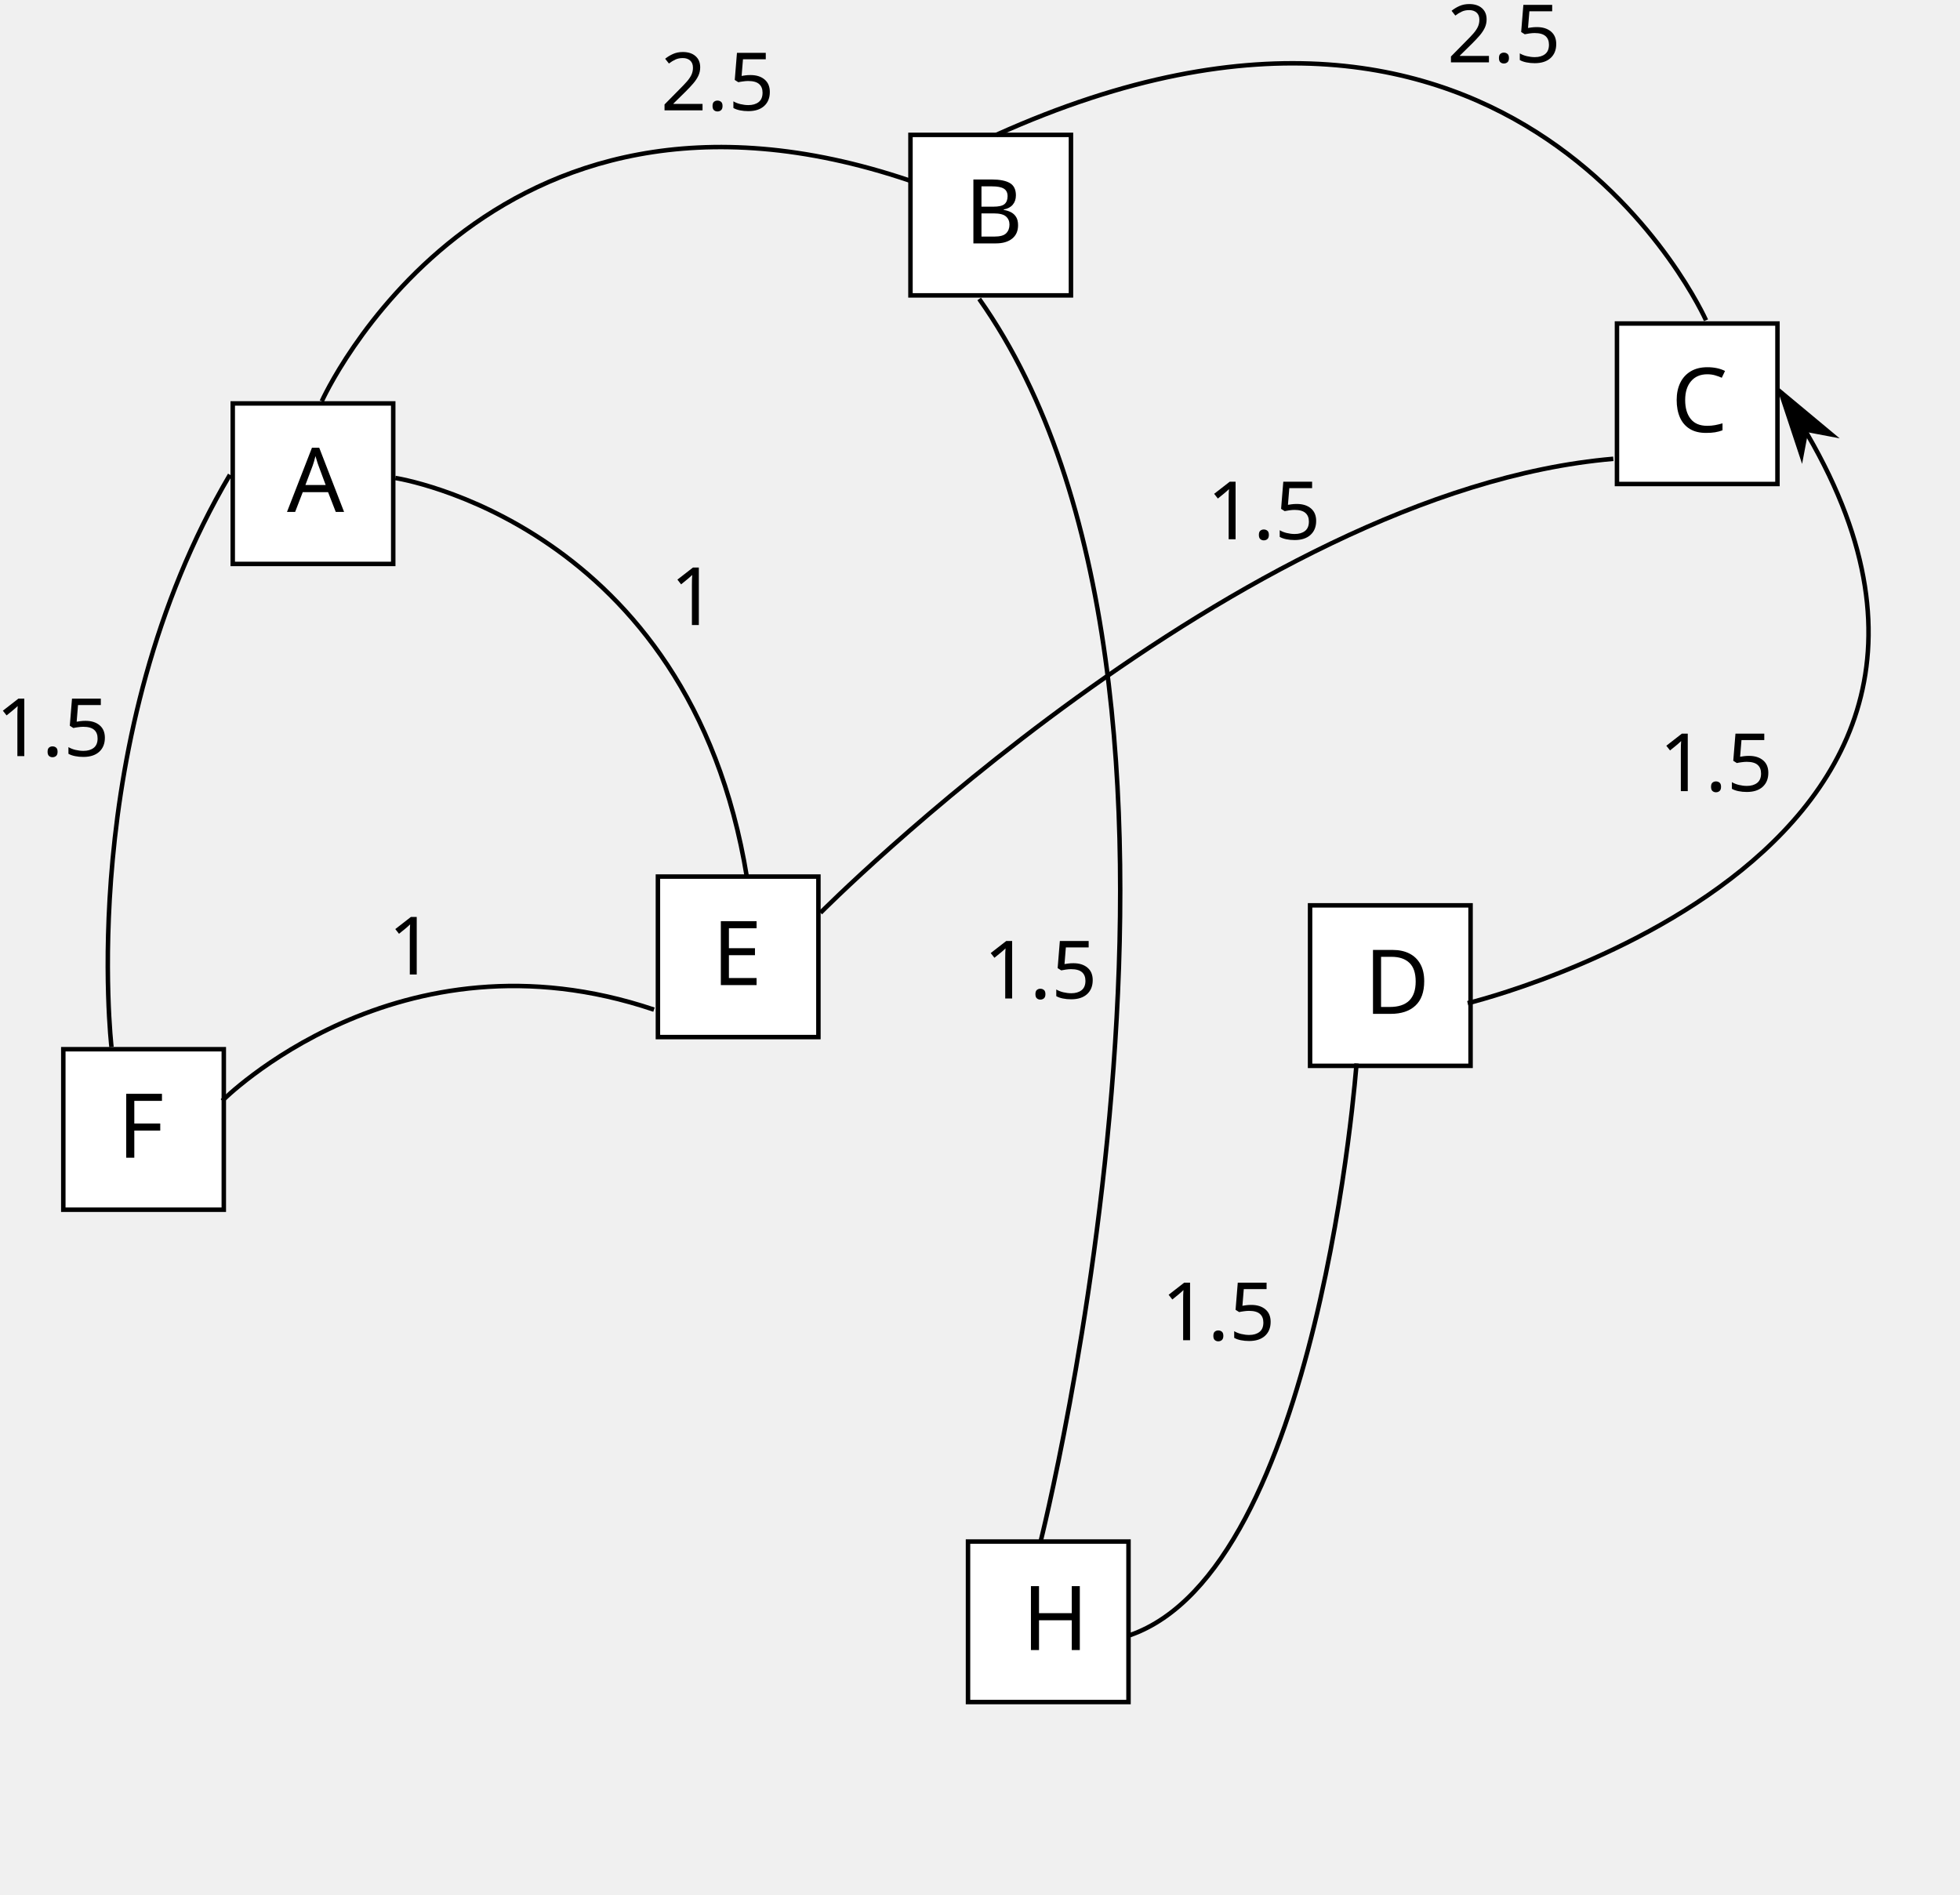
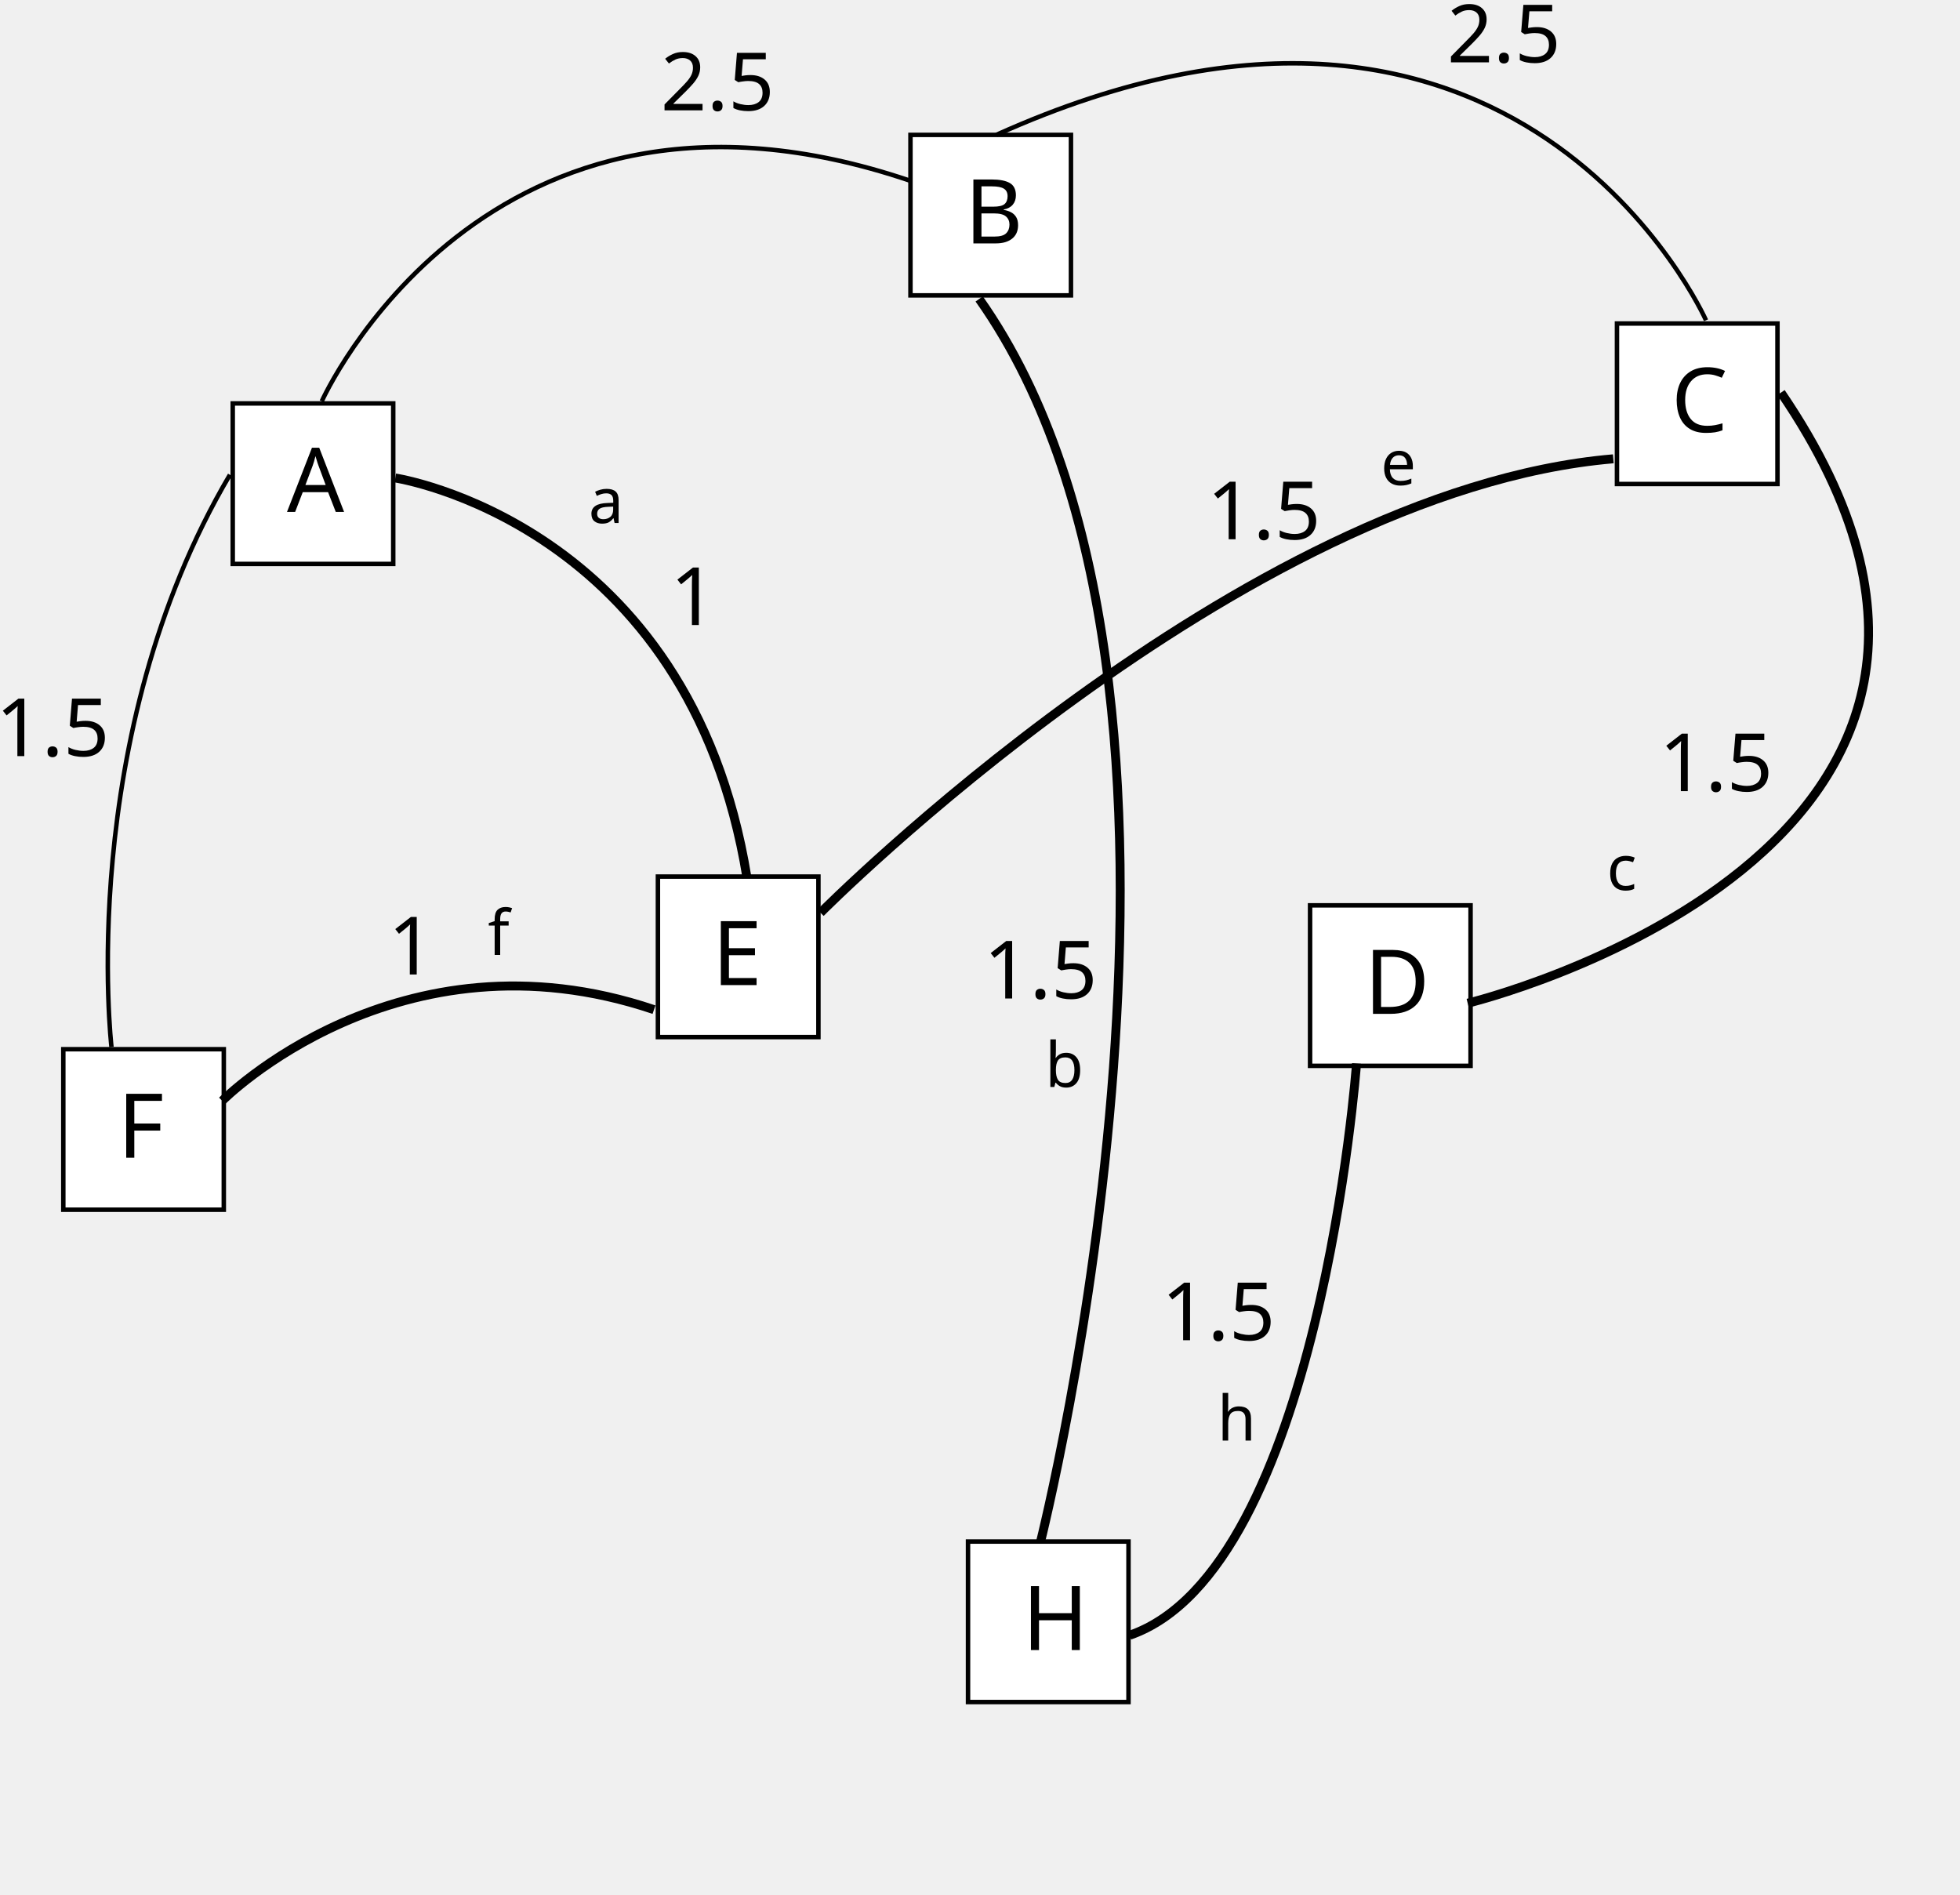
<svg xmlns="http://www.w3.org/2000/svg" width="875.866" height="846.711" id="svg3845" version="1.1">
  <defs id="defs3847">
    <marker orient="auto" refY="0" refX="0" id="Arrow1Lend" style="overflow:visible">
      <path id="path4418" d="M 0,0 5,-5 -12.5,0 5,5 0,0 z" style="fill-rule:evenodd;stroke:#000000;stroke-width:1pt" transform="matrix(-0.8,0,0,-0.8,-10,0)" />
    </marker>
  </defs>
  <g id="layer1" transform="translate(-16.20562,-73.05861)">
    <rect style="fill:#ffffff;fill-opacity:1;stroke:#000000;stroke-width:2;stroke-miterlimit:4;stroke-opacity:1;stroke-dasharray:none;stroke-dashoffset:0" id="rect3853" width="71.721" height="71.721" x="120.208" y="253.332" />
    <text xml:space="preserve" style="font-size:20px;font-style:normal;font-weight:normal;line-height:125%;letter-spacing:0px;word-spacing:0px;fill:#000000;fill-opacity:1;stroke:none;font-family:Sans" x="144.452" y="301.819" id="text3855">
      <tspan id="tspan3857" x="144.452" y="301.819" style="font-size:40px">A</tspan>
    </text>
    <rect y="133.332" x="423.065" height="71.721" width="71.721" id="rect3859" style="fill:#ffffff;fill-opacity:1;stroke:#000000;stroke-width:2;stroke-miterlimit:4;stroke-opacity:1;stroke-dasharray:none;stroke-dashoffset:0" />
    <text id="text3861" y="181.819" x="447.309" style="font-size:20px;font-style:normal;font-weight:normal;line-height:125%;letter-spacing:0px;word-spacing:0px;fill:#000000;fill-opacity:1;stroke:none;font-family:Sans" xml:space="preserve">
      <tspan style="font-size:40px" y="181.819" x="447.309" id="tspan3863">B</tspan>
    </text>
    <rect style="fill:#ffffff;fill-opacity:1;stroke:#000000;stroke-width:2;stroke-miterlimit:4;stroke-opacity:1;stroke-dasharray:none;stroke-dashoffset:0" id="rect3865" width="71.721" height="71.721" x="738.78" y="217.617" />
    <text xml:space="preserve" style="font-size:20px;font-style:normal;font-weight:normal;line-height:125%;letter-spacing:0px;word-spacing:0px;fill:#000000;fill-opacity:1;stroke:none;font-family:Sans" x="763.023" y="266.105" id="text3867">
      <tspan id="tspan3869" x="763.023" y="266.105" style="font-size:40px">C</tspan>
    </text>
    <rect y="477.617" x="601.637" height="71.721" width="71.721" id="rect3871" style="fill:#ffffff;fill-opacity:1;stroke:#000000;stroke-width:2;stroke-miterlimit:4;stroke-opacity:1;stroke-dasharray:none;stroke-dashoffset:0" />
    <text id="text3873" y="526.105" x="625.88" style="font-size:20px;font-style:normal;font-weight:normal;line-height:125%;letter-spacing:0px;word-spacing:0px;fill:#000000;fill-opacity:1;stroke:none;font-family:Sans" xml:space="preserve">
      <tspan style="font-size:40px" y="526.105" x="625.88" id="tspan3875">D</tspan>
    </text>
    <rect style="fill:#ffffff;fill-opacity:1;stroke:#000000;stroke-width:2;stroke-miterlimit:4;stroke-opacity:1;stroke-dasharray:none;stroke-dashoffset:0" id="rect3877" width="71.721" height="71.721" x="310.208" y="464.76" />
    <text xml:space="preserve" style="font-size:20px;font-style:normal;font-weight:normal;line-height:125%;letter-spacing:0px;word-spacing:0px;fill:#000000;fill-opacity:1;stroke:none;font-family:Sans" x="334.452" y="513.247" id="text3879">
      <tspan id="tspan3881" x="334.452" y="513.247" style="font-size:40px">E</tspan>
    </text>
    <rect y="541.903" x="44.494" height="71.721" width="71.721" id="rect3883" style="fill:#ffffff;fill-opacity:1;stroke:#000000;stroke-width:2;stroke-miterlimit:4;stroke-opacity:1;stroke-dasharray:none;stroke-dashoffset:0" />
    <text id="text3885" y="590.39" x="68.738" style="font-size:20px;font-style:normal;font-weight:normal;line-height:125%;letter-spacing:0px;word-spacing:0px;fill:#000000;fill-opacity:1;stroke:none;font-family:Sans" xml:space="preserve">
      <tspan style="font-size:40px" y="590.39" x="68.738" id="tspan3887">F</tspan>
    </text>
    <rect y="761.903" x="448.78" height="71.721" width="71.721" id="rect3895" style="fill:#ffffff;fill-opacity:1;stroke:#000000;stroke-width:2;stroke-miterlimit:4;stroke-opacity:1;stroke-dasharray:none;stroke-dashoffset:0" />
    <text id="text3897" y="810.39" x="473.023" style="font-size:20px;font-style:normal;font-weight:normal;line-height:125%;letter-spacing:0px;word-spacing:0px;fill:#000000;fill-opacity:1;stroke:none;font-family:Sans" xml:space="preserve">
      <tspan style="font-size:40px" y="810.39" x="473.023" id="tspan3899">H</tspan>
    </text>
    <path style="fill:none;stroke:#000000;stroke-width:2;stroke-linecap:butt;stroke-linejoin:miter;stroke-miterlimit:4;stroke-opacity:1;stroke-dasharray:none;marker-start:none;marker-mid:none;marker-end:none" d="m 160,252.362 c 0,0 72.857,-162.857 262.857,-98.571" id="path3901" />
-     <path id="path5409" d="m 192.857,286.648 c 0,0 131.429,20 157.143,178.571" style="fill:none;stroke:#000000;stroke-width:2;stroke-linecap:butt;stroke-linejoin:miter;stroke-miterlimit:4;stroke-opacity:1;stroke-dasharray:none;marker-start:none;marker-mid:none;marker-end:none" />
+     <path id="path5409" d="m 192.857,286.648 c 0,0 131.429,20 157.143,178.571" style="fill:none;stroke:#000000;stroke-width:4;stroke-linecap:butt;stroke-linejoin:miter;stroke-miterlimit:4;stroke-opacity:1;stroke-dasharray:none;marker-start:none;marker-mid:none;marker-end:none" />
    <path style="fill:none;stroke:#000000;stroke-width:2;stroke-linecap:butt;stroke-linejoin:miter;stroke-miterlimit:4;stroke-opacity:1;stroke-dasharray:none;marker-start:none;marker-mid:none;marker-end:none" d="m 778.571,216.178 c 0,0 -83.487,-188.062 -317.143,-82.857" id="path5419" />
-     <path style="fill:none;stroke:#000000;stroke-width:2;stroke-linecap:butt;stroke-linejoin:miter;stroke-miterlimit:4;stroke-opacity:1;stroke-dasharray:none;marker-start:none;marker-mid:none;marker-end:url(#Arrow1Lend)" d="m 672.07,521.342 c 0,0 279.826,-67.681 140,-272.857" id="path5425" />
-     <path id="path5427" d="m 622.402,548.269 c 0,0 -16.503,226.274 -101.4,255.513" style="fill:none;stroke:#000000;stroke-width:2;stroke-linecap:butt;stroke-linejoin:miter;stroke-miterlimit:4;stroke-opacity:1;stroke-dasharray:none;marker-start:none;marker-mid:none;marker-end:none" />
+     <path style="fill:none;stroke:#000000;stroke-width:4;stroke-linecap:butt;stroke-linejoin:miter;stroke-miterlimit:4;stroke-opacity:1;stroke-dasharray:none;marker-start:none;marker-mid:none;marker-end:none" d="m 672.07,521.342 c 0,0 279.826,-67.681 140,-272.857" id="path5425" />
+     <path id="path5427" d="m 622.402,548.269 c 0,0 -16.503,226.274 -101.4,255.513" style="fill:none;stroke:#000000;stroke-width:4;stroke-linecap:butt;stroke-linejoin:miter;stroke-miterlimit:4;stroke-opacity:1;stroke-dasharray:none;marker-start:none;marker-mid:none;marker-end:none" />
    <text xml:space="preserve" style="font-size:20px;font-style:normal;font-weight:normal;line-height:125%;letter-spacing:0px;word-spacing:0px;fill:#000000;fill-opacity:1;stroke:none;font-family:Sans" x="311.429" y="122.362" id="text5431">
      <tspan id="tspan5433" x="311.429" y="122.362" style="font-size:36px;fill:#000000;fill-opacity:1">2.5</tspan>
    </text>
    <text id="text5435" y="352.362" x="315.714" style="font-size:20px;font-style:normal;font-weight:normal;line-height:125%;letter-spacing:0px;word-spacing:0px;fill:#000000;fill-opacity:1;stroke:none;font-family:Sans" xml:space="preserve">
      <tspan style="font-size:36px;fill:#000000;fill-opacity:1" y="352.362" x="315.714" id="tspan5437">1</tspan>
    </text>
    <text id="text5443" y="100.934" x="662.857" style="font-size:20px;font-style:normal;font-weight:normal;line-height:125%;letter-spacing:0px;word-spacing:0px;fill:#ff00ff;fill-opacity:1;stroke:none;font-family:Sans" xml:space="preserve">
      <tspan style="font-size:36px;fill:#000000;fill-opacity:1" y="100.934" x="662.857" id="tspan5445">2.5</tspan>
    </text>
-     <path id="path5471" d="m 382.857,480.934 c 0,0 187.143,-188.571 354.286,-202.857" style="fill:none;stroke:#000000;stroke-width:2;stroke-linecap:butt;stroke-linejoin:miter;stroke-miterlimit:4;stroke-opacity:1;stroke-dasharray:none;marker-start:none;marker-mid:none;marker-end:none" />
+     <path id="path5471" d="m 382.857,480.934 c 0,0 187.143,-188.571 354.286,-202.857" style="fill:none;stroke:#000000;stroke-width:4;stroke-linecap:butt;stroke-linejoin:miter;stroke-miterlimit:4;stroke-opacity:1;stroke-dasharray:none;marker-start:none;marker-mid:none;marker-end:none" />
    <text xml:space="preserve" style="font-size:20px;font-style:normal;font-weight:normal;line-height:125%;letter-spacing:0px;word-spacing:0px;fill:#000000;fill-opacity:1;stroke:none;font-family:Sans" x="244.286" y="443.791" id="text5473">
      <tspan id="tspan5475" x="244.286" y="443.791" />
    </text>
    <text id="text5485" y="314.02" x="555.571" style="font-size:20px;font-style:normal;font-weight:normal;line-height:125%;letter-spacing:0px;word-spacing:0px;fill:#000000;fill-opacity:1;stroke:none;font-family:Sans" xml:space="preserve">
      <tspan style="font-size:36px;fill:#000000;fill-opacity:1" y="314.02" x="555.571" id="tspan5487">1.5</tspan>
    </text>
    <text xml:space="preserve" style="font-size:20px;font-style:normal;font-weight:normal;line-height:125%;letter-spacing:0px;word-spacing:0px;fill:#000000;fill-opacity:1;stroke:none;font-family:Sans" x="757.631" y="426.59" id="text5489">
      <tspan id="tspan5491" x="757.631" y="426.59" style="font-size:36px;fill:#000000;fill-opacity:1">1.5</tspan>
    </text>
    <text xml:space="preserve" style="font-size:20px;font-style:normal;font-weight:normal;line-height:125%;letter-spacing:0px;word-spacing:0px;fill:#000000;fill-opacity:1;stroke:none;font-family:Sans" x="535.226" y="671.931" id="text5497">
      <tspan id="tspan5499" x="535.226" y="671.931" style="font-size:36px;fill:#000000;fill-opacity:1">1.5</tspan>
    </text>
    <path id="path5501" d="m 66.025,540.905 c 0,0 -16.202,-138.686 52.929,-255.686" style="fill:none;stroke:#000000;stroke-width:2;stroke-linecap:butt;stroke-linejoin:miter;stroke-miterlimit:4;stroke-opacity:1;stroke-dasharray:none;marker-start:none;marker-mid:none;marker-end:none" />
    <text id="text5503" y="410.934" x="14.286" style="font-size:20px;font-style:normal;font-weight:normal;line-height:125%;letter-spacing:0px;word-spacing:0px;fill:#000000;fill-opacity:1;stroke:none;font-family:Sans" xml:space="preserve">
      <tspan style="font-size:36px;fill:#000000;fill-opacity:1" y="410.934" x="14.286" id="tspan5505">1.5</tspan>
    </text>
-     <path style="fill:none;stroke:#000000;stroke-width:2;stroke-linecap:butt;stroke-linejoin:miter;stroke-miterlimit:4;stroke-opacity:1;stroke-dasharray:none;marker-start:none;marker-mid:none;marker-end:none" d="m 115.522,564.947 c 0,0 78.55,-79.289 192.936,-40.725" id="path5507" />
+     <path style="fill:none;stroke:#000000;stroke-width:4;stroke-linecap:butt;stroke-linejoin:miter;stroke-miterlimit:4;stroke-opacity:1;stroke-dasharray:none;marker-start:none;marker-mid:none;marker-end:none" d="m 115.522,564.947 c 0,0 78.55,-79.289 192.936,-40.725" id="path5507" />
    <text xml:space="preserve" style="font-size:20px;font-style:normal;font-weight:normal;line-height:125%;letter-spacing:0px;word-spacing:0px;fill:#000000;fill-opacity:1;stroke:none;font-family:Sans" x="189.648" y="508.514" id="text5509">
      <tspan id="tspan5511" x="189.648" y="508.514" style="font-size:36px;fill:#000000;fill-opacity:1">1</tspan>
    </text>
-     <path id="path5519" d="m 481.11,762.348 c 0,0 96.226,-380.654 -27.33,-555.7" style="fill:none;stroke:#000000;stroke-width:2;stroke-linecap:butt;stroke-linejoin:miter;stroke-miterlimit:4;stroke-opacity:1;stroke-dasharray:none;marker-start:none;marker-mid:none;marker-end:none" />
+     <path id="path5519" d="m 481.11,762.348 c 0,0 96.226,-380.654 -27.33,-555.7" style="fill:none;stroke:#000000;stroke-width:4;stroke-linecap:butt;stroke-linejoin:miter;stroke-miterlimit:4;stroke-opacity:1;stroke-dasharray:none;marker-start:none;marker-mid:none;marker-end:none" />
    <text xml:space="preserve" style="font-size:20px;font-style:normal;font-weight:normal;line-height:125%;letter-spacing:0px;word-spacing:0px;fill:#000000;fill-opacity:1;stroke:none;font-family:Sans" x="455.721" y="519.239" id="text5521">
      <tspan id="tspan5523" x="455.721" y="519.239" style="font-size:36px;fill:#000000;fill-opacity:1">1.5</tspan>
    </text>
+     <text xml:space="preserve" style="font-size:28px;font-style:normal;font-weight:normal;line-height:125%;letter-spacing:0px;word-spacing:0px;fill:#000000;fill-opacity:1;stroke:none;font-family:Sans" x="734.206" y="470.77" id="text3099">
+       <tspan id="tspan3101" x="734.206" y="470.77">c</tspan>
+     </text>
+     <text id="text3103" y="716.77" x="560.206" style="font-size:28px;font-style:normal;font-weight:normal;line-height:125%;letter-spacing:0px;word-spacing:0px;fill:#000000;fill-opacity:1;stroke:none;font-family:Sans" xml:space="preserve">
+       <tspan y="716.77" x="560.206" id="tspan3105">h</tspan>
+     </text>
+     <text xml:space="preserve" style="font-size:28px;font-style:normal;font-weight:normal;line-height:125%;letter-spacing:0px;word-spacing:0px;fill:#000000;fill-opacity:1;stroke:none;font-family:Sans" x="736" y="73.711" id="text3107" transform="translate(16.20562,73.05861)">
+       <tspan id="tspan3109" x="736" y="73.711" />
+     </text>
+     <text xml:space="preserve" style="font-size:28px;font-style:normal;font-weight:normal;line-height:125%;letter-spacing:0px;word-spacing:0px;fill:#000000;fill-opacity:1;stroke:none;font-family:Sans" x="633.206" y="289.77" id="text4067">
+       <tspan id="tspan4069" x="633.206" y="289.77">e</tspan>
+     </text>
+     <text xml:space="preserve" style="font-size:28px;font-style:normal;font-weight:normal;line-height:125%;letter-spacing:0px;word-spacing:0px;fill:#000000;fill-opacity:1;stroke:none;font-family:Sans" x="483.206" y="558.77" id="text4071">
+       <tspan id="tspan4073" x="483.206" y="558.77">b</tspan>
+     </text>
+     <text xml:space="preserve" style="font-size:28px;font-style:normal;font-weight:normal;line-height:125%;letter-spacing:0px;word-spacing:0px;fill:#000000;fill-opacity:1;stroke:none;font-family:Sans" x="279.206" y="306.77" id="text4075">
+       <tspan id="tspan4077" x="279.206" y="306.77">a</tspan>
+     </text>
+     <text xml:space="preserve" style="font-size:28px;font-style:normal;font-weight:normal;line-height:125%;letter-spacing:0px;word-spacing:0px;fill:#000000;fill-opacity:1;stroke:none;font-family:Sans" x="234.206" y="499.77" id="text4079">
+       <tspan id="tspan4081" x="234.206" y="499.77">f</tspan>
+     </text>
  </g>
</svg>
